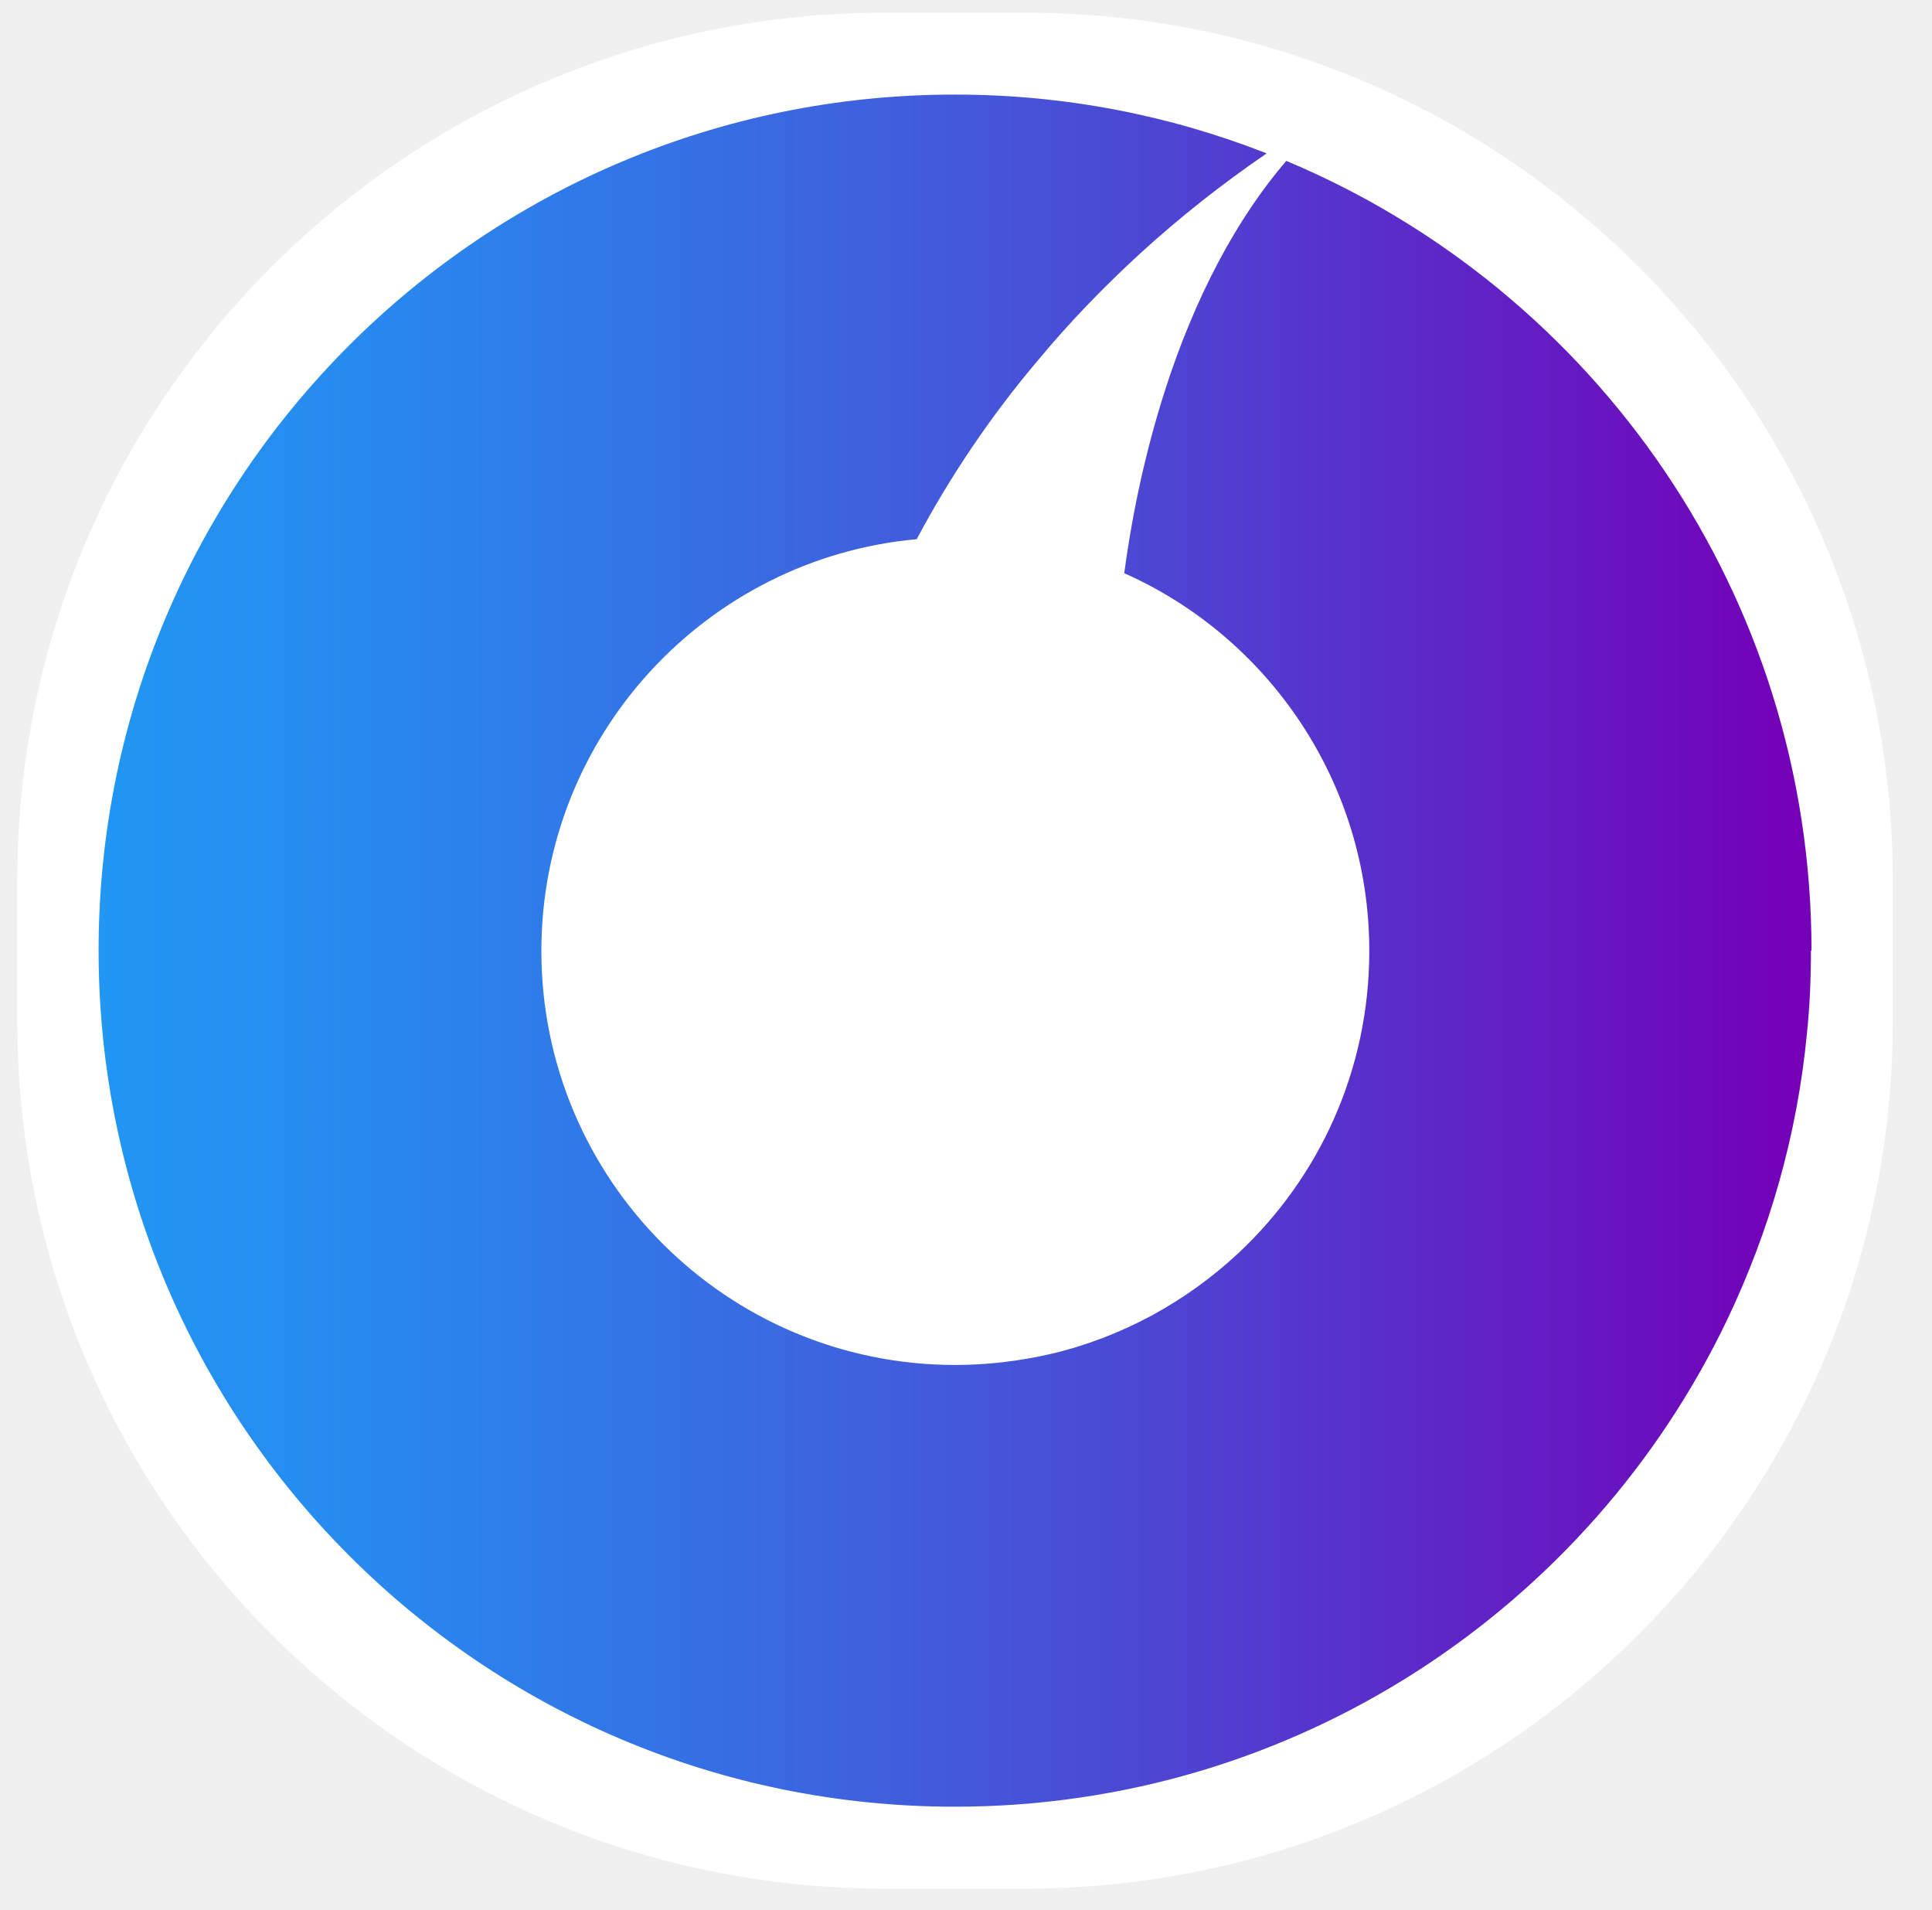
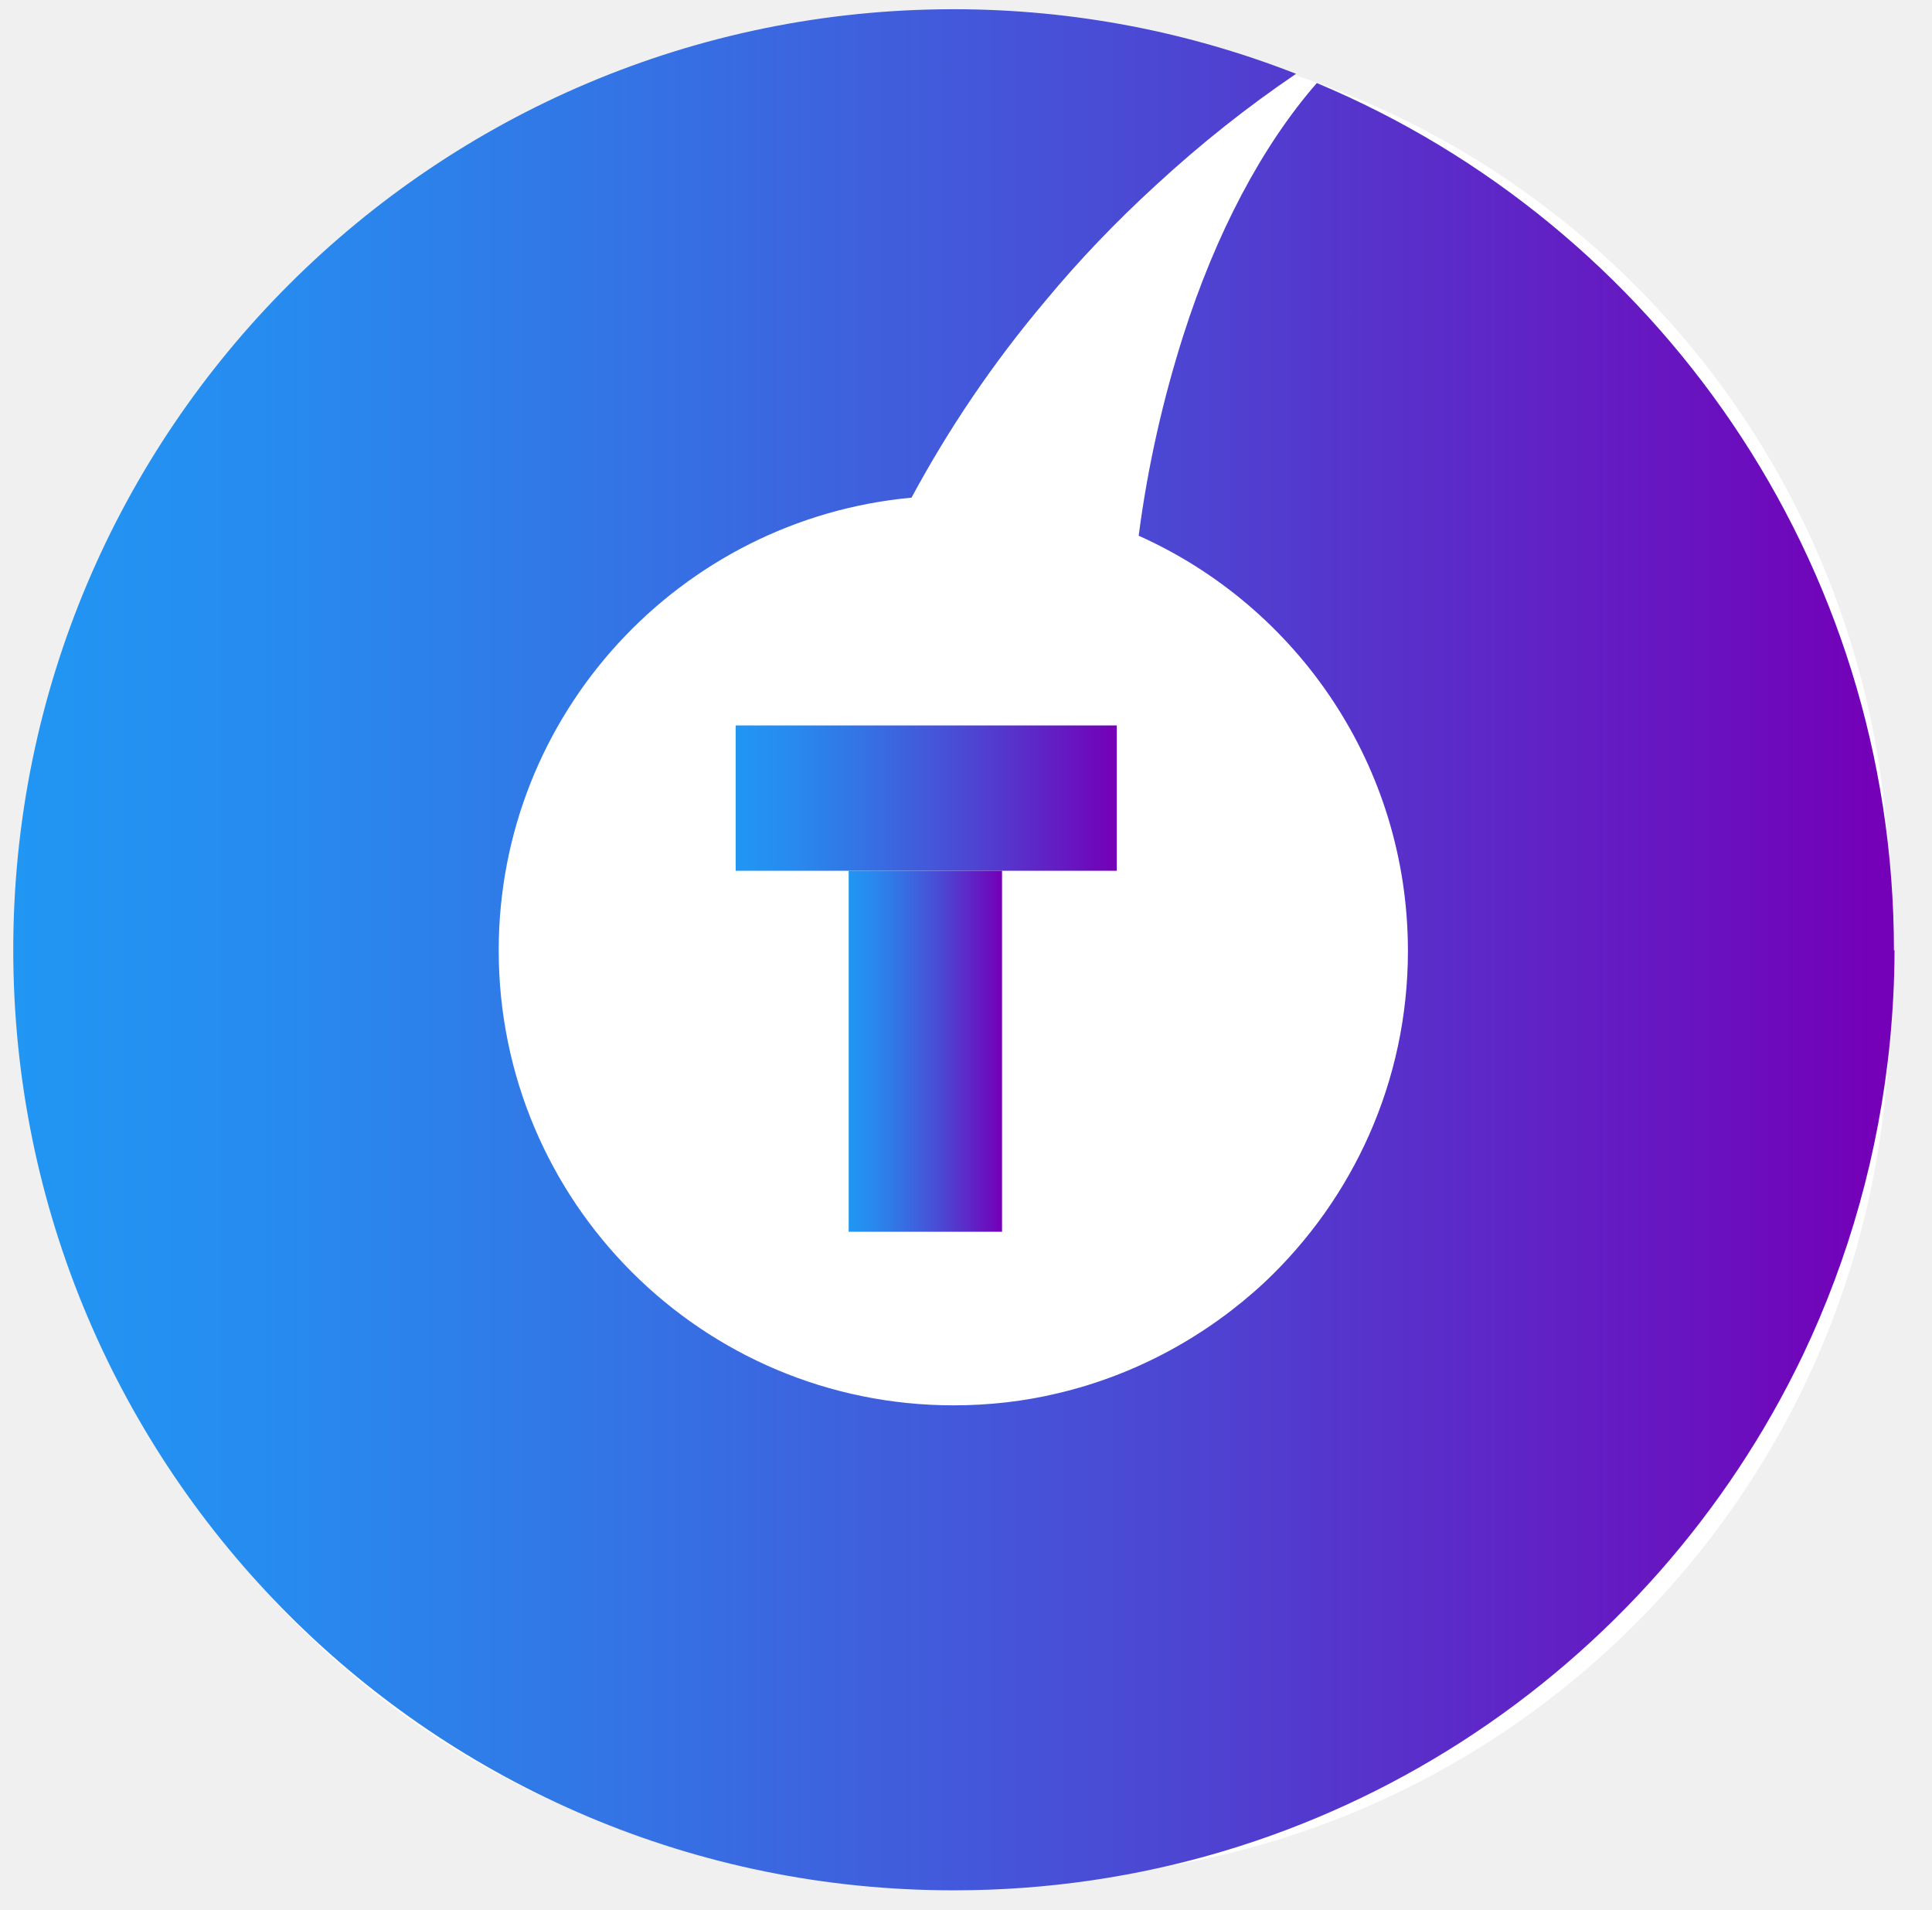
- <svg xmlns="http://www.w3.org/2000/svg" id="Layer_3" data-name="Layer 3" viewBox="0 0 33.51 33.12">
+ <svg xmlns="http://www.w3.org/2000/svg" xmlns:xlink="http://www.w3.org/1999/xlink" id="Layer_3" data-name="Layer 3" viewBox="0 0 33.51 33.12">
  <defs>
    <style>
      .cls-1 {
+         fill: url(#linear-gradient-2);
+       }
+ 
+       .cls-2 {
        fill: #fff;
      }

-       .cls-2 {
+       .cls-3 {
+         fill: url(#linear-gradient-3);
+       }
+ 
+       .cls-4 {
        fill: url(#linear-gradient);
      }
    </style>
-     <linearGradient id="linear-gradient" x1="1.72" y1="16.48" x2="31.41" y2="16.48" gradientUnits="userSpaceOnUse">
+     <linearGradient id="linear-gradient" x1=".23" y1="16.47" x2="32.86" y2="16.47" gradientUnits="userSpaceOnUse">
      <stop offset="0" stop-color="#2196f3" />
      <stop offset=".13" stop-color="#268cef" />
      <stop offset=".33" stop-color="#3473e5" />
      <stop offset=".6" stop-color="#4b49d4" />
      <stop offset=".91" stop-color="#6a10be" />
      <stop offset=".99" stop-color="#7400b8" />
    </linearGradient>
+     <linearGradient id="linear-gradient-2" x1="12.76" y1="13.84" x2="19.37" y2="13.84" gradientUnits="userSpaceOnUse">
+       <stop offset="0" stop-color="#2196f3" />
+       <stop offset=".13" stop-color="#268cef" />
+       <stop offset=".33" stop-color="#3473e5" />
+       <stop offset=".6" stop-color="#4b49d4" />
+       <stop offset=".91" stop-color="#6a10be" />
+       <stop offset=".99" stop-color="#7400b8" />
+     </linearGradient>
+     <linearGradient id="linear-gradient-3" x1="14.72" y1="18.24" x2="17.37" y2="18.24" xlink:href="#linear-gradient-2" />
  </defs>
-   <rect class="cls-1" x=".3" y=".22" width="32.53" height="32.53" rx="15.05" ry="15.05" />
-   <path class="cls-2" d="M31.41,16.48c0,.49-.02,.97-.07,1.45t0,0c-.17,1.76-.65,3.42-1.38,4.95-2.39,5-7.49,8.45-13.4,8.45-8.2,0-14.85-6.65-14.85-14.85S8.36,1.64,16.56,1.64c1.91,0,3.73,.36,5.41,1.02-.76,.52-1.5,1.1-2.21,1.75-.63,.58-1.22,1.19-1.75,1.83-.84,.99-1.54,2.04-2.11,3.11-3.65,.33-6.51,3.41-6.51,7.14,0,3.96,3.21,7.18,7.18,7.18,.57,0,1.12-.07,1.65-.19,1.24-.29,2.36-.91,3.26-1.75,1.4-1.31,2.27-3.17,2.27-5.24,0-2.92-1.75-5.44-4.25-6.55,.15-1.12,.39-2.18,.7-3.15,.52-1.63,1.25-3,2.11-4,5.35,2.24,9.11,7.53,9.11,13.7Z" />
+   <g id="Icon">
+     <rect id="ronded" class="cls-2" x=".74" y=".54" width="32.03" height="32.03" rx="15.05" ry="15.05" />
+     <path class="cls-4" d="M32.86,16.47c0,.54-.03,1.07-.08,1.59t0,0c-.19,1.93-.71,3.76-1.51,5.44-2.63,5.49-8.23,9.28-14.72,9.28C7.54,32.79,.23,25.48,.23,16.47S7.54,.16,16.54,.16c2.1,0,4.1,.4,5.94,1.12-.84,.57-1.65,1.21-2.43,1.93-.7,.64-1.34,1.31-1.92,2.01-.92,1.09-1.69,2.24-2.32,3.41-4.01,.37-7.16,3.74-7.16,7.85,0,4.36,3.53,7.89,7.89,7.89,.62,0,1.23-.07,1.81-.21,1.36-.32,2.59-1,3.58-1.92,1.53-1.44,2.49-3.48,2.49-5.75,0-3.21-1.92-5.97-4.67-7.2,.16-1.23,.43-2.39,.77-3.46,.57-1.79,1.37-3.3,2.32-4.39,5.88,2.46,10.01,8.28,10.01,15.05Z" />
+     <rect class="cls-1" x="12.76" y="12.58" width="6.61" height="2.52" />
+     <rect class="cls-3" x="14.72" y="15.1" width="2.66" height="6.26" />
+   </g>
</svg>
